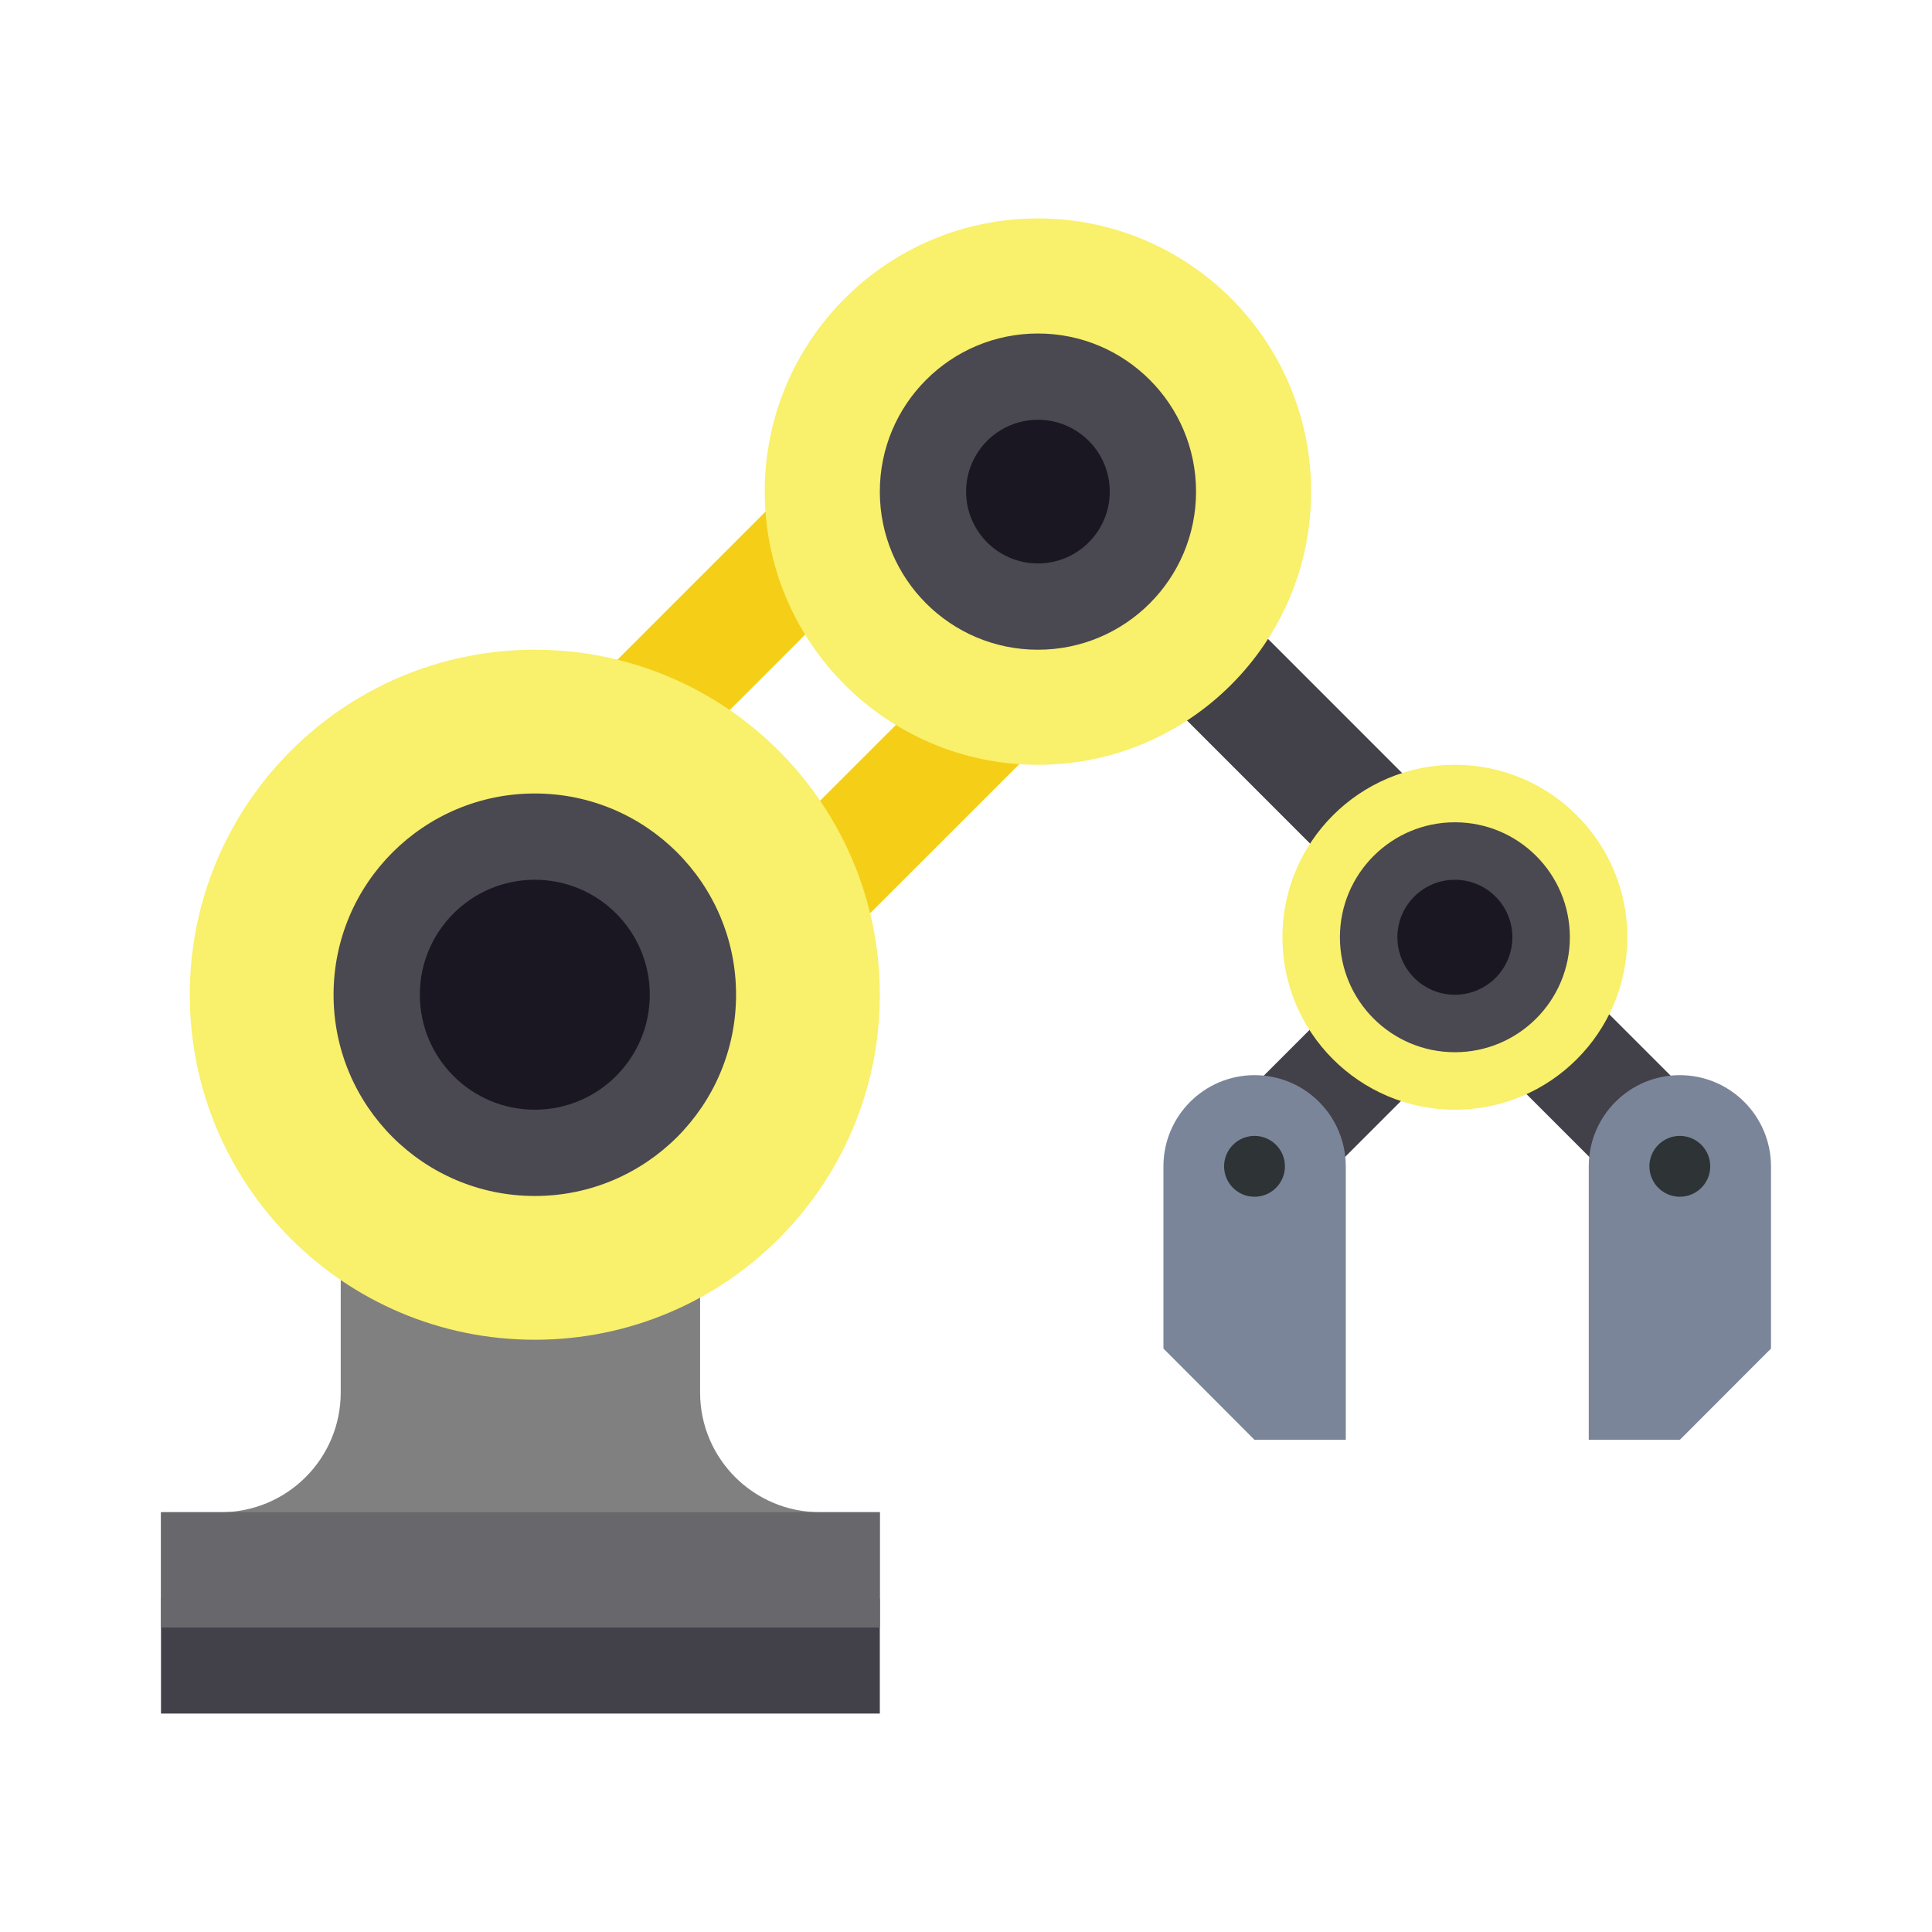
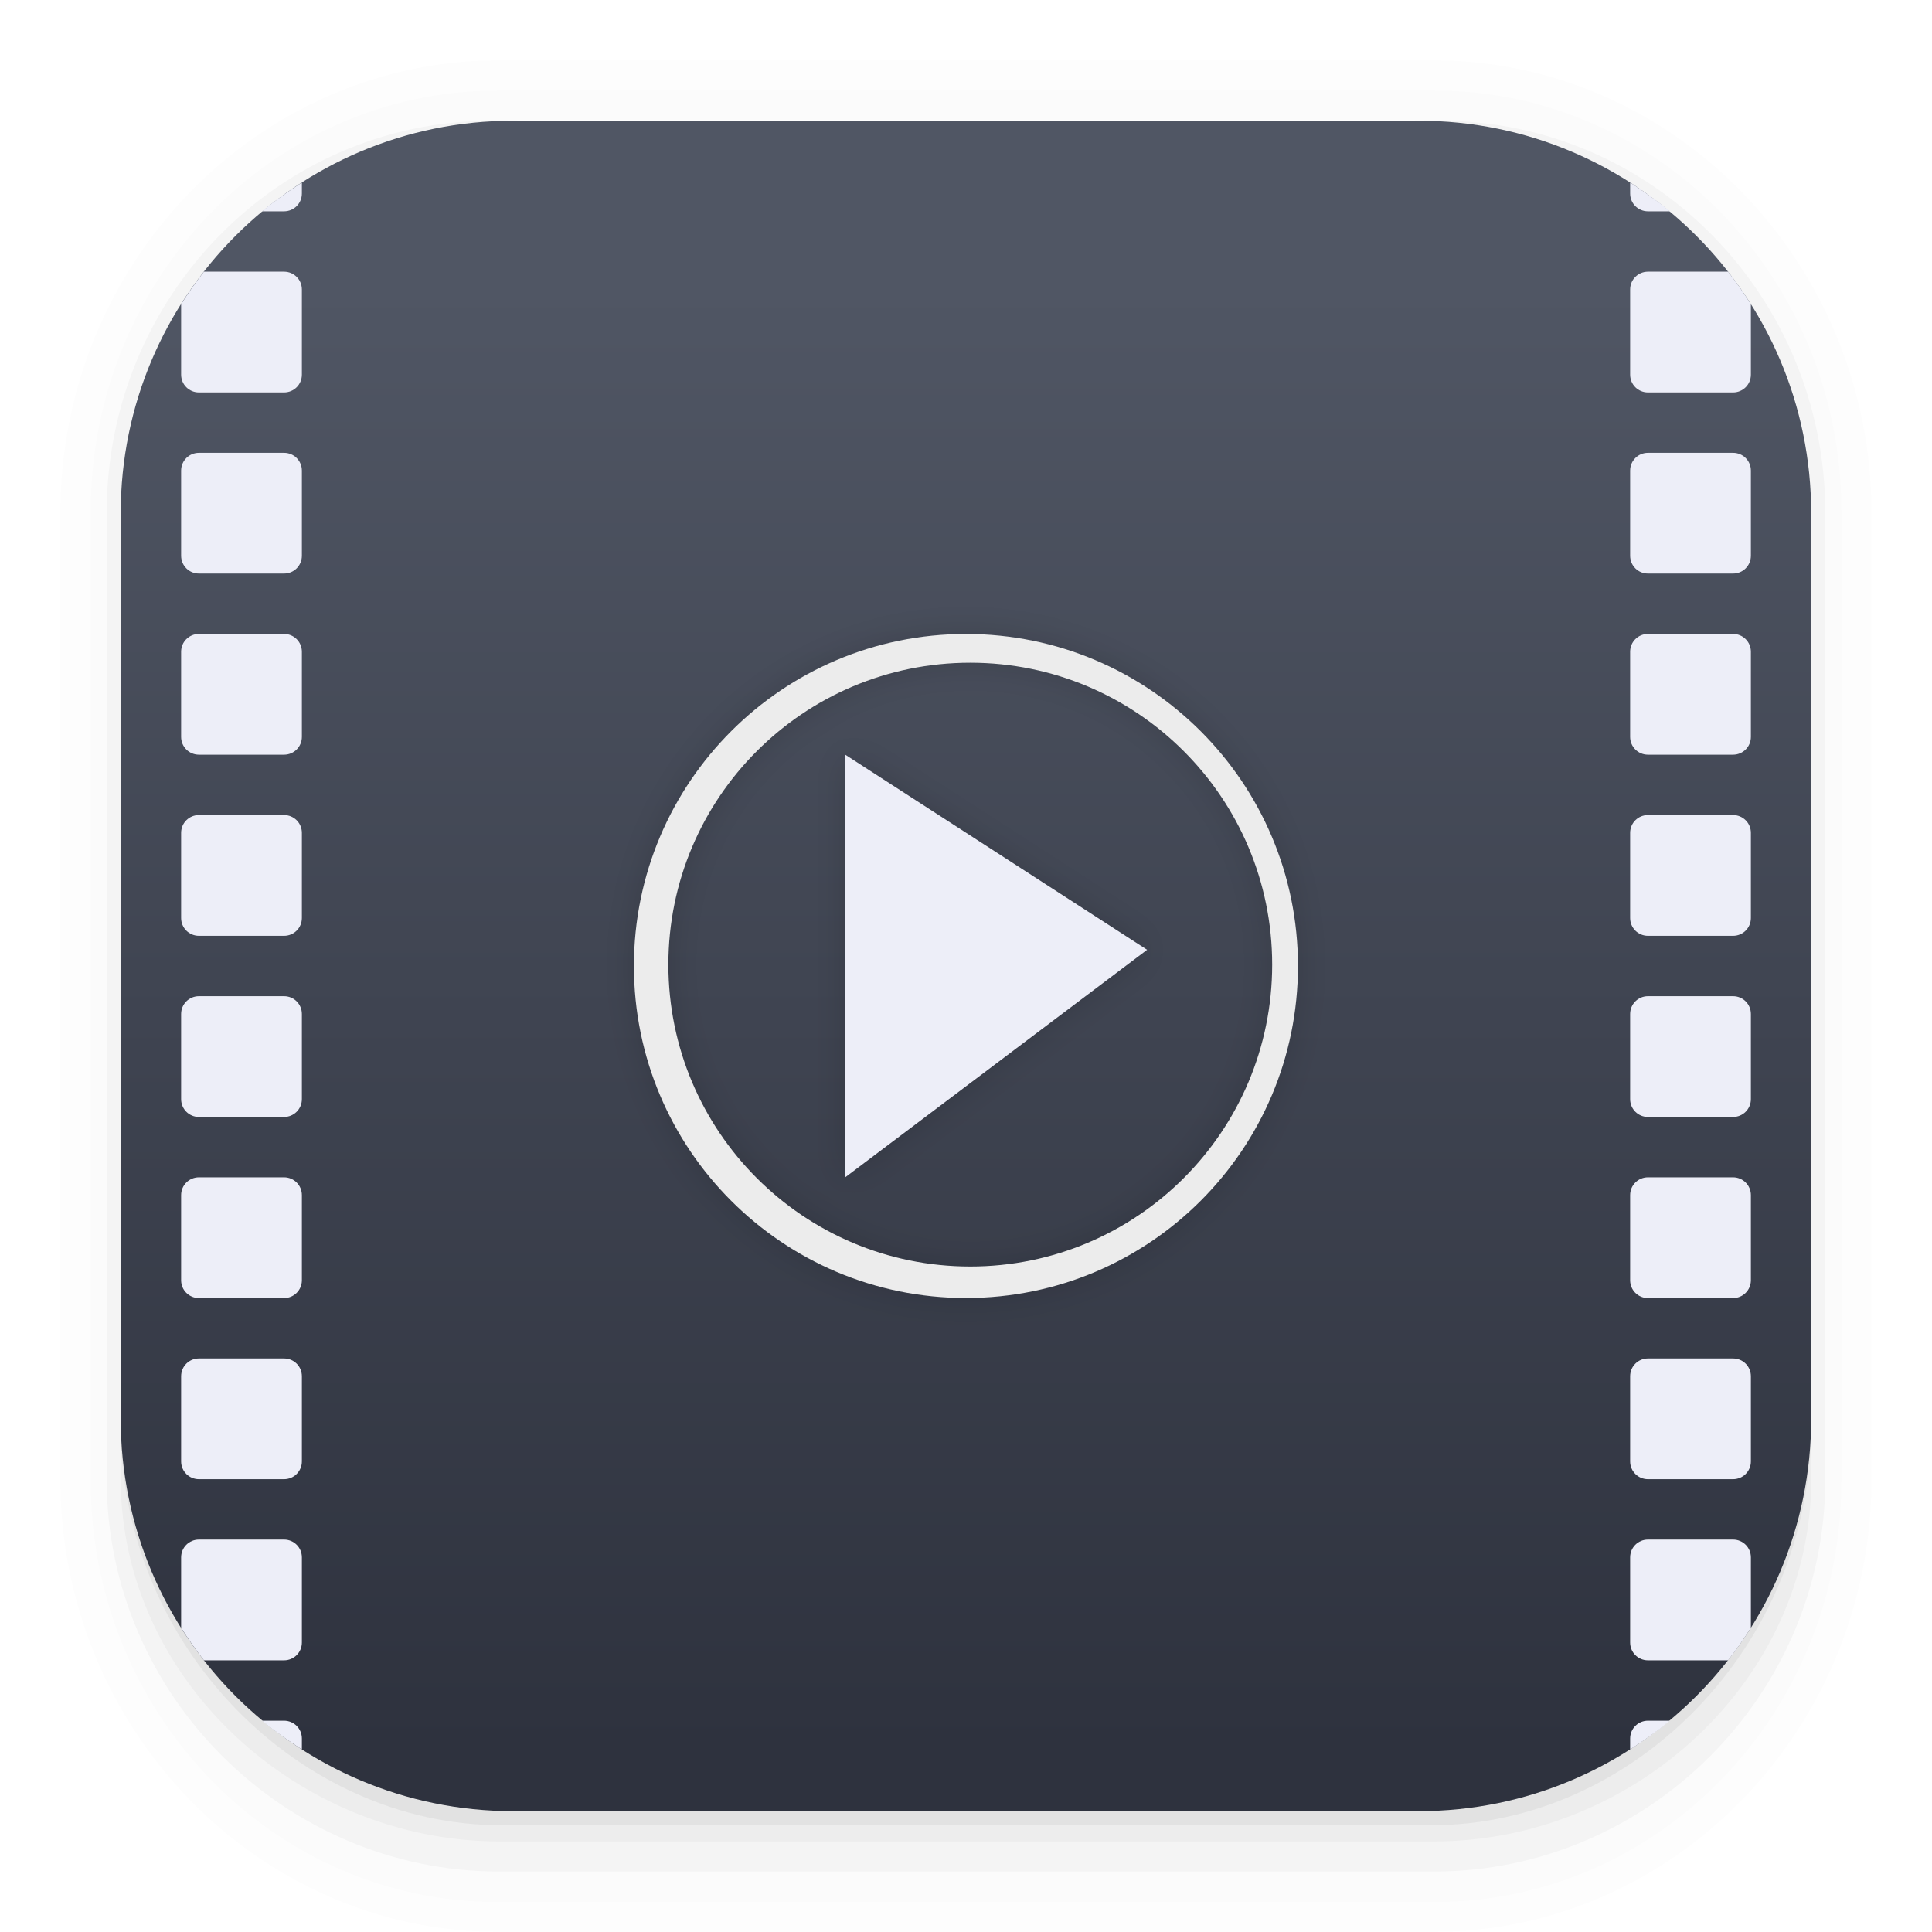
- <svg xmlns="http://www.w3.org/2000/svg" id="svg42" viewBox="0 0 63.499 63.499" version="1.1" height="240" width="240">
-   <defs id="defs46" />
-   <g transform="matrix(3.571519,0,0,3.571519,1.512895,1.51111)" id="g893">
-     <path d="m 8.514,3.14 -5.59,5.591 1.58,1.581 5.592,-5.59 z" fill="none" font-weight="400" overflow="visible" stroke="#f5ce17" stroke-width="1.058" style="font-variant-ligatures:normal;font-variant-position:normal;font-variant-caps:normal;font-variant-numeric:normal;font-variant-alternates:normal;font-feature-settings:normal;text-indent:0;text-decoration:none;text-decoration-line:none;text-decoration-style:solid;text-decoration-color:#000000;text-transform:none;text-orientation:mixed;white-space:normal;shape-padding:0;isolation:auto;mix-blend-mode:normal" id="path2" />
-     <path d="m 1.058,14.287 h 6.615 v 1.059 H 1.058 Z" fill="#424048" id="path4" />
-     <path d="m 2.712,7.981 v 4.41 c 0,0.609 -0.494,1.102 -1.102,1.102 H 1.058 V 14.552 H 7.673 V 13.493 H 7.122 c -0.609,5.53e-4 -1.103,-0.493 -1.103,-1.102 v -4.41 z" fill="#808080" font-weight="400" overflow="visible" style="font-variant-ligatures:normal;font-variant-position:normal;font-variant-caps:normal;font-variant-numeric:normal;font-variant-alternates:normal;font-feature-settings:normal;text-indent:0;text-decoration:none;text-decoration-line:none;text-decoration-style:solid;text-decoration-color:#000000;text-transform:none;text-orientation:mixed;white-space:normal;shape-padding:0;isolation:auto;mix-blend-mode:normal" id="path6" />
-     <path d="m 1.058,13.493 h 6.615 v 1.059 H 1.058 Z" fill="#68676b" id="path8" />
-     <path d="m 10.842,10.588 2.236,-2.236 2.237,2.236" fill="none" stroke="#424048" stroke-width="1.058" id="path10" />
-     <path d="m 15.035,9.471 a 0.84,0.84 0 0 1 0.839,0.839 v 1.677 l -0.839,0.84 H 14.197 V 10.31 c 0,-0.463 0.375,-0.839 0.838,-0.839 z" fill="#7a8599" id="path12" />
-     <path d="m 8.654,3.088 -5.59,5.592 1.58,1.58 5.592,-5.59 z" fill="none" font-weight="400" overflow="visible" style="font-variant-ligatures:normal;font-variant-position:normal;font-variant-caps:normal;font-variant-numeric:normal;font-variant-alternates:normal;font-feature-settings:normal;text-indent:0;text-decoration:none;text-decoration-line:none;text-decoration-style:solid;text-decoration-color:#000000;text-transform:none;text-orientation:mixed;white-space:normal;shape-padding:0;isolation:auto;mix-blend-mode:normal" id="path14" />
-     <circle cx="4.498" cy="8.731" r="3.175" fill="#f9f06b" id="circle16" />
-     <path d="M 13.672,8.632 9.2,4.159" fill="#424048" stroke="#424048" stroke-width="1.058" id="path18" />
-     <circle cx="9.128" cy="4.101" r="2.514" fill="#f9f06b" id="circle20" />
-     <circle cx="12.965" cy="8.202" r="1.587" fill="#f9f06b" id="circle22" />
-     <circle cx="9.128" cy="4.101" r="1.455" fill="#4a4850" id="circle24" />
-     <circle cx="4.498" cy="8.731" r="1.852" fill="#4a4850" id="circle26" />
-     <circle cx="4.498" cy="8.731" r="1.058" fill="#1a1723" id="circle28" />
-     <circle cx="9.128" cy="4.101" r="0.661" fill="#1a1723" id="circle30" />
-     <circle cx="12.965" cy="8.202" r="1.058" fill="#4a4850" id="circle32" />
-     <circle cx="12.965" cy="8.202" r="0.529" fill="#1a1723" id="circle34" />
-     <circle cx="15.035" cy="10.31" r="0.28" fill="#2e3436" id="circle36" />
-     <path d="m 11.121,9.471 a 0.839,0.839 0 0 0 -0.838,0.839 v 1.677 l 0.838,0.84 h 0.84 V 10.31 a 0.839,0.839 0 0 0 -0.84,-0.839 z" fill="#7a8599" id="path38" />
-     <circle transform="scale(-1,1)" cx="-11.121" cy="10.31" r="0.28" fill="#2e3436" id="circle40" />
+ <svg xmlns="http://www.w3.org/2000/svg" width="64" height="64" version="1.1" viewBox="0 0 16.933 16.933">
+   <defs>
+     <filter id="a" x="-.06" y="-.06" width="1.12" height="1.12" color-interpolation-filters="sRGB">
+       <feGaussianBlur stdDeviation="0.146" />
+     </filter>
+     <linearGradient id="linearGradient899" x1="7.767" x2="7.767" y1="14.687" y2="1.882" gradientTransform="translate(17.09 .63416)" gradientUnits="userSpaceOnUse">
+       <stop stop-color="#2e323e" offset="0" />
+       <stop stop-color="#505664" offset="1" />
+     </linearGradient>
+   </defs>
+   <g shape-rendering="auto">
+     <path d="m4.369 0.529c-2.114 0-3.84 1.784-3.84 3.968v8.467c0 2.185 1.726 3.968 3.84 3.968h8.194c2.114 0 3.84-1.784 3.84-3.968v-8.467c0-2.185-1.726-3.968-3.84-3.968zm0.257 0.521h7.681c1.844 0 3.329 1.534 3.329 3.44v7.937c0 1.906-1.485 3.44-3.329 3.44h-7.681c-1.844 0-3.329-1.534-3.329-3.44v-7.937c0-1.906 1.485-3.44 3.329-3.44z" color="#000000" color-rendering="auto" dominant-baseline="auto" image-rendering="auto" opacity=".01" solid-color="#000000" stop-color="#000000" style="font-feature-settings:normal;font-variant-alternates:normal;font-variant-caps:normal;font-variant-east-asian:normal;font-variant-ligatures:normal;font-variant-numeric:normal;font-variant-position:normal;font-variation-settings:normal;inline-size:0;isolation:auto;mix-blend-mode:normal;shape-margin:0;shape-padding:0;text-decoration-color:#000000;text-decoration-line:none;text-decoration-style:solid;text-indent:0;text-orientation:mixed;text-transform:none;white-space:normal" />
+     <path d="m4.359 0.794c-1.967 0-3.564 1.653-3.564 3.688v8.5c0 2.035 1.597 3.688 3.564 3.688h8.216c1.967 0 3.564-1.653 3.564-3.688v-8.5c0-2.035-1.598-3.688-3.564-3.688zm0.272 0.256h7.672c1.842 0 3.325 1.534 3.325 3.44v7.937c0 1.906-1.483 3.44-3.325 3.44h-7.672c-1.842 0-3.325-1.534-3.325-3.44v-7.937c0-1.906 1.483-3.44 3.325-3.44z" color="#000000" color-rendering="auto" dominant-baseline="auto" image-rendering="auto" opacity=".01" solid-color="#000000" stop-color="#000000" style="font-feature-settings:normal;font-variant-alternates:normal;font-variant-caps:normal;font-variant-east-asian:normal;font-variant-ligatures:normal;font-variant-numeric:normal;font-variant-position:normal;font-variation-settings:normal;inline-size:0;isolation:auto;mix-blend-mode:normal;shape-margin:0;shape-padding:0;text-decoration-color:#000000;text-decoration-line:none;text-decoration-style:solid;text-indent:0;text-orientation:mixed;text-transform:none;white-space:normal" />
+     <path d="m4.31 1.058c-1.866 0-3.375 1.538-3.375 3.439v8.467c0 1.901 1.57 3.439 3.436 3.439h8.2c1.866 0 3.427-1.538 3.427-3.439v-8.467c0-1.901-1.51-3.439-3.376-3.439h-0.097c1.794 0.087 3.214 1.582 3.214 3.432v7.937c0 1.906-1.506 3.44-3.377 3.44h-7.79c-1.871 0-3.377-1.534-3.377-3.44v-7.937c0-1.85 1.42-3.345 3.214-3.432z" color="#000000" color-rendering="auto" dominant-baseline="auto" image-rendering="auto" opacity=".03" solid-color="#000000" stop-color="#000000" style="font-feature-settings:normal;font-variant-alternates:normal;font-variant-caps:normal;font-variant-east-asian:normal;font-variant-ligatures:normal;font-variant-numeric:normal;font-variant-position:normal;font-variation-settings:normal;inline-size:0;isolation:auto;mix-blend-mode:normal;shape-margin:0;shape-padding:0;text-decoration-color:#000000;text-decoration-line:none;text-decoration-style:solid;text-indent:0;text-orientation:mixed;text-transform:none;white-space:normal" />
+     <path transform="scale(.26458)" d="m4 46.969v2.031c0 6.648 5.896 12 12.544 12h30.961c6.648 0 12.495-5.352 12.495-12v-1.992c-0.021 7.185-5.81 12.963-13 12.963h-29.998c-7.203 0-13.002-5.799-13.002-13.002z" color="#000000" color-rendering="auto" dominant-baseline="auto" image-rendering="auto" opacity=".03" solid-color="#000000" stop-color="#000000" style="font-feature-settings:normal;font-variant-alternates:normal;font-variant-caps:normal;font-variant-east-asian:normal;font-variant-ligatures:normal;font-variant-numeric:normal;font-variant-position:normal;font-variation-settings:normal;inline-size:0;isolation:auto;mix-blend-mode:normal;shape-margin:0;shape-padding:0;text-decoration-color:#000000;text-decoration-line:none;text-decoration-style:solid;text-indent:0;text-orientation:mixed;text-transform:none;white-space:normal" />
+     <path d="m1.058 11.906v0.592c0 1.939 1.573 3.499 3.332 3.499h8.16c1.759 0 3.324-1.561 3.324-3.499v-0.581c-0.006 2.095-1.537 3.78-3.439 3.78h-7.937c-1.906 0-3.44-1.691-3.44-3.792z" color="#000000" color-rendering="auto" dominant-baseline="auto" image-rendering="auto" opacity=".05" solid-color="#000000" stop-color="#000000" style="font-feature-settings:normal;font-variant-alternates:normal;font-variant-caps:normal;font-variant-east-asian:normal;font-variant-ligatures:normal;font-variant-numeric:normal;font-variant-position:normal;font-variation-settings:normal;inline-size:0;isolation:auto;mix-blend-mode:normal;shape-margin:0;shape-padding:0;text-decoration-color:#000000;text-decoration-line:none;text-decoration-style:solid;text-indent:0;text-orientation:mixed;text-transform:none;white-space:normal" />
  </g>
+   <rect x="1.058" y="1.058" width="14.816" height="14.816" rx="3.44" ry="3.44" fill="url(#linearGradient899)" stroke-width="1" />
+   <g transform="translate(.14597 .15844)" filter="url(#a)" opacity=".15" stroke-width=".265">
+     <path d="m8.32 5.398a2.91 2.91 0 0 0-2.91 2.91 2.91 2.91 0 0 0 2.91 2.91 2.91 2.91 0 0 0 2.91-2.91 2.91 2.91 0 0 0-2.91-2.91m0.038 0.252a2.646 2.646 0 0 1 2.646 2.646 2.646 2.646 0 0 1-2.646 2.646 2.646 2.646 0 0 1-2.646-2.646 2.646 2.646 0 0 1 2.646-2.646" />
+     <path d="m9.908 8.166-2.646 1.994v-3.704z" />
+   </g>
+   <g transform="translate(.14597 .15844)" stroke-width=".265">
+     <path d="m8.32 5.398a2.91 2.91 0 0 0-2.91 2.91 2.91 2.91 0 0 0 2.91 2.91 2.91 2.91 0 0 0 2.91-2.91 2.91 2.91 0 0 0-2.91-2.91m0.038 0.252a2.646 2.646 0 0 1 2.646 2.646 2.646 2.646 0 0 1-2.646 2.646 2.646 2.646 0 0 1-2.646-2.646 2.646 2.646 0 0 1 2.646-2.646" fill="#ececec" />
+     <path d="m9.908 8.166-2.646 1.994v-3.704z" fill="#edeef8" />
+   </g>
+   <path transform="scale(.26458)" d="m10 6.047c-0.459 0.293-0.903 0.606-1.32 0.953h0.73c0.327 0 0.59-0.263 0.59-0.59v-0.363zm44 0v0.363c0 0.327 0.263 0.59 0.59 0.59h0.73c-0.417-0.347-0.861-0.66-1.32-0.953zm-47.246 2.953c-0.27 0.345-0.52 0.704-0.754 1.076v2.334c0 0.327 0.263 0.59 0.59 0.59h2.82c0.327 0 0.59-0.263 0.59-0.59v-2.82c0-0.327-0.263-0.59-0.59-0.59h-2.656zm47.836 0c-0.327 0-0.59 0.263-0.59 0.59v2.82c0 0.327 0.263 0.59 0.59 0.59h2.82c0.327 0 0.59-0.263 0.59-0.59v-2.334c-0.234-0.372-0.484-0.731-0.754-1.076h-2.656zm-48 6c-0.327 0-0.59 0.263-0.59 0.59v2.82c0 0.327 0.263 0.59 0.59 0.59h2.82c0.327 0 0.59-0.263 0.59-0.59v-2.82c0-0.327-0.263-0.59-0.59-0.59h-2.82zm48 0c-0.327 0-0.59 0.263-0.59 0.59v2.82c0 0.327 0.263 0.59 0.59 0.59h2.82c0.327 0 0.59-0.263 0.59-0.59v-2.82c0-0.327-0.263-0.59-0.59-0.59h-2.82zm-48 6c-0.327 0-0.59 0.263-0.59 0.59v2.82c0 0.327 0.263 0.59 0.59 0.59h2.82c0.327 0 0.59-0.263 0.59-0.59v-2.82c0-0.327-0.263-0.59-0.59-0.59h-2.82zm48 0c-0.327 0-0.59 0.263-0.59 0.59v2.82c0 0.327 0.263 0.59 0.59 0.59h2.82c0.327 0 0.59-0.263 0.59-0.59v-2.82c0-0.327-0.263-0.59-0.59-0.59h-2.82zm-48 6c-0.327 0-0.59 0.263-0.59 0.59v2.82c0 0.327 0.263 0.59 0.59 0.59h2.82c0.327 0 0.59-0.263 0.59-0.59v-2.82c0-0.327-0.263-0.59-0.59-0.59h-2.82zm48 0c-0.327 0-0.59 0.263-0.59 0.59v2.82c0 0.327 0.263 0.59 0.59 0.59h2.82c0.327 0 0.59-0.263 0.59-0.59v-2.82c0-0.327-0.263-0.59-0.59-0.59h-2.82zm-48 6c-0.327 0-0.59 0.263-0.59 0.59v2.82c0 0.327 0.263 0.59 0.59 0.59h2.82c0.327 0 0.59-0.263 0.59-0.59v-2.82c0-0.327-0.263-0.59-0.59-0.59h-2.82zm48 0c-0.327 0-0.59 0.263-0.59 0.59v2.82c0 0.327 0.263 0.59 0.59 0.59h2.82c0.327 0 0.59-0.263 0.59-0.59v-2.82c0-0.327-0.263-0.59-0.59-0.59h-2.82zm-48 6c-0.327 0-0.59 0.263-0.59 0.59v2.82c0 0.327 0.263 0.59 0.59 0.59h2.82c0.327 0 0.59-0.263 0.59-0.59v-2.82c0-0.327-0.263-0.59-0.59-0.59h-2.82zm48 0c-0.327 0-0.59 0.263-0.59 0.59v2.82c0 0.327 0.263 0.59 0.59 0.59h2.82c0.327 0 0.59-0.263 0.59-0.59v-2.82c0-0.327-0.263-0.59-0.59-0.59h-2.82zm-48 6c-0.327 0-0.59 0.263-0.59 0.59v2.82c0 0.327 0.263 0.59 0.59 0.59h2.82c0.327 0 0.59-0.263 0.59-0.59v-2.82c0-0.327-0.263-0.59-0.59-0.59h-2.82zm48 0c-0.327 0-0.59 0.263-0.59 0.59v2.82c0 0.327 0.263 0.59 0.59 0.59h2.82c0.327 0 0.59-0.263 0.59-0.59v-2.82c0-0.327-0.263-0.59-0.59-0.59h-2.82zm-48 6c-0.327 0-0.59 0.263-0.59 0.59v2.334c0.234 0.372 0.484 0.731 0.754 1.076h2.656c0.327 0 0.59-0.263 0.59-0.59v-2.82c0-0.327-0.263-0.59-0.59-0.59h-2.82zm48 0c-0.327 0-0.59 0.263-0.59 0.59v2.82c0 0.327 0.263 0.59 0.59 0.59h2.656c0.27-0.345 0.52-0.704 0.754-1.076v-2.334c0-0.327-0.263-0.59-0.59-0.59h-2.82zm-45.91 6c0.417 0.347 0.861 0.66 1.32 0.953v-0.363c0-0.327-0.263-0.59-0.59-0.59h-0.73zm45.91 0c-0.327 0-0.59 0.263-0.59 0.59v0.363c0.459-0.293 0.903-0.606 1.32-0.953h-0.73z" fill="#edeef8" stroke-width="0" />
</svg>
